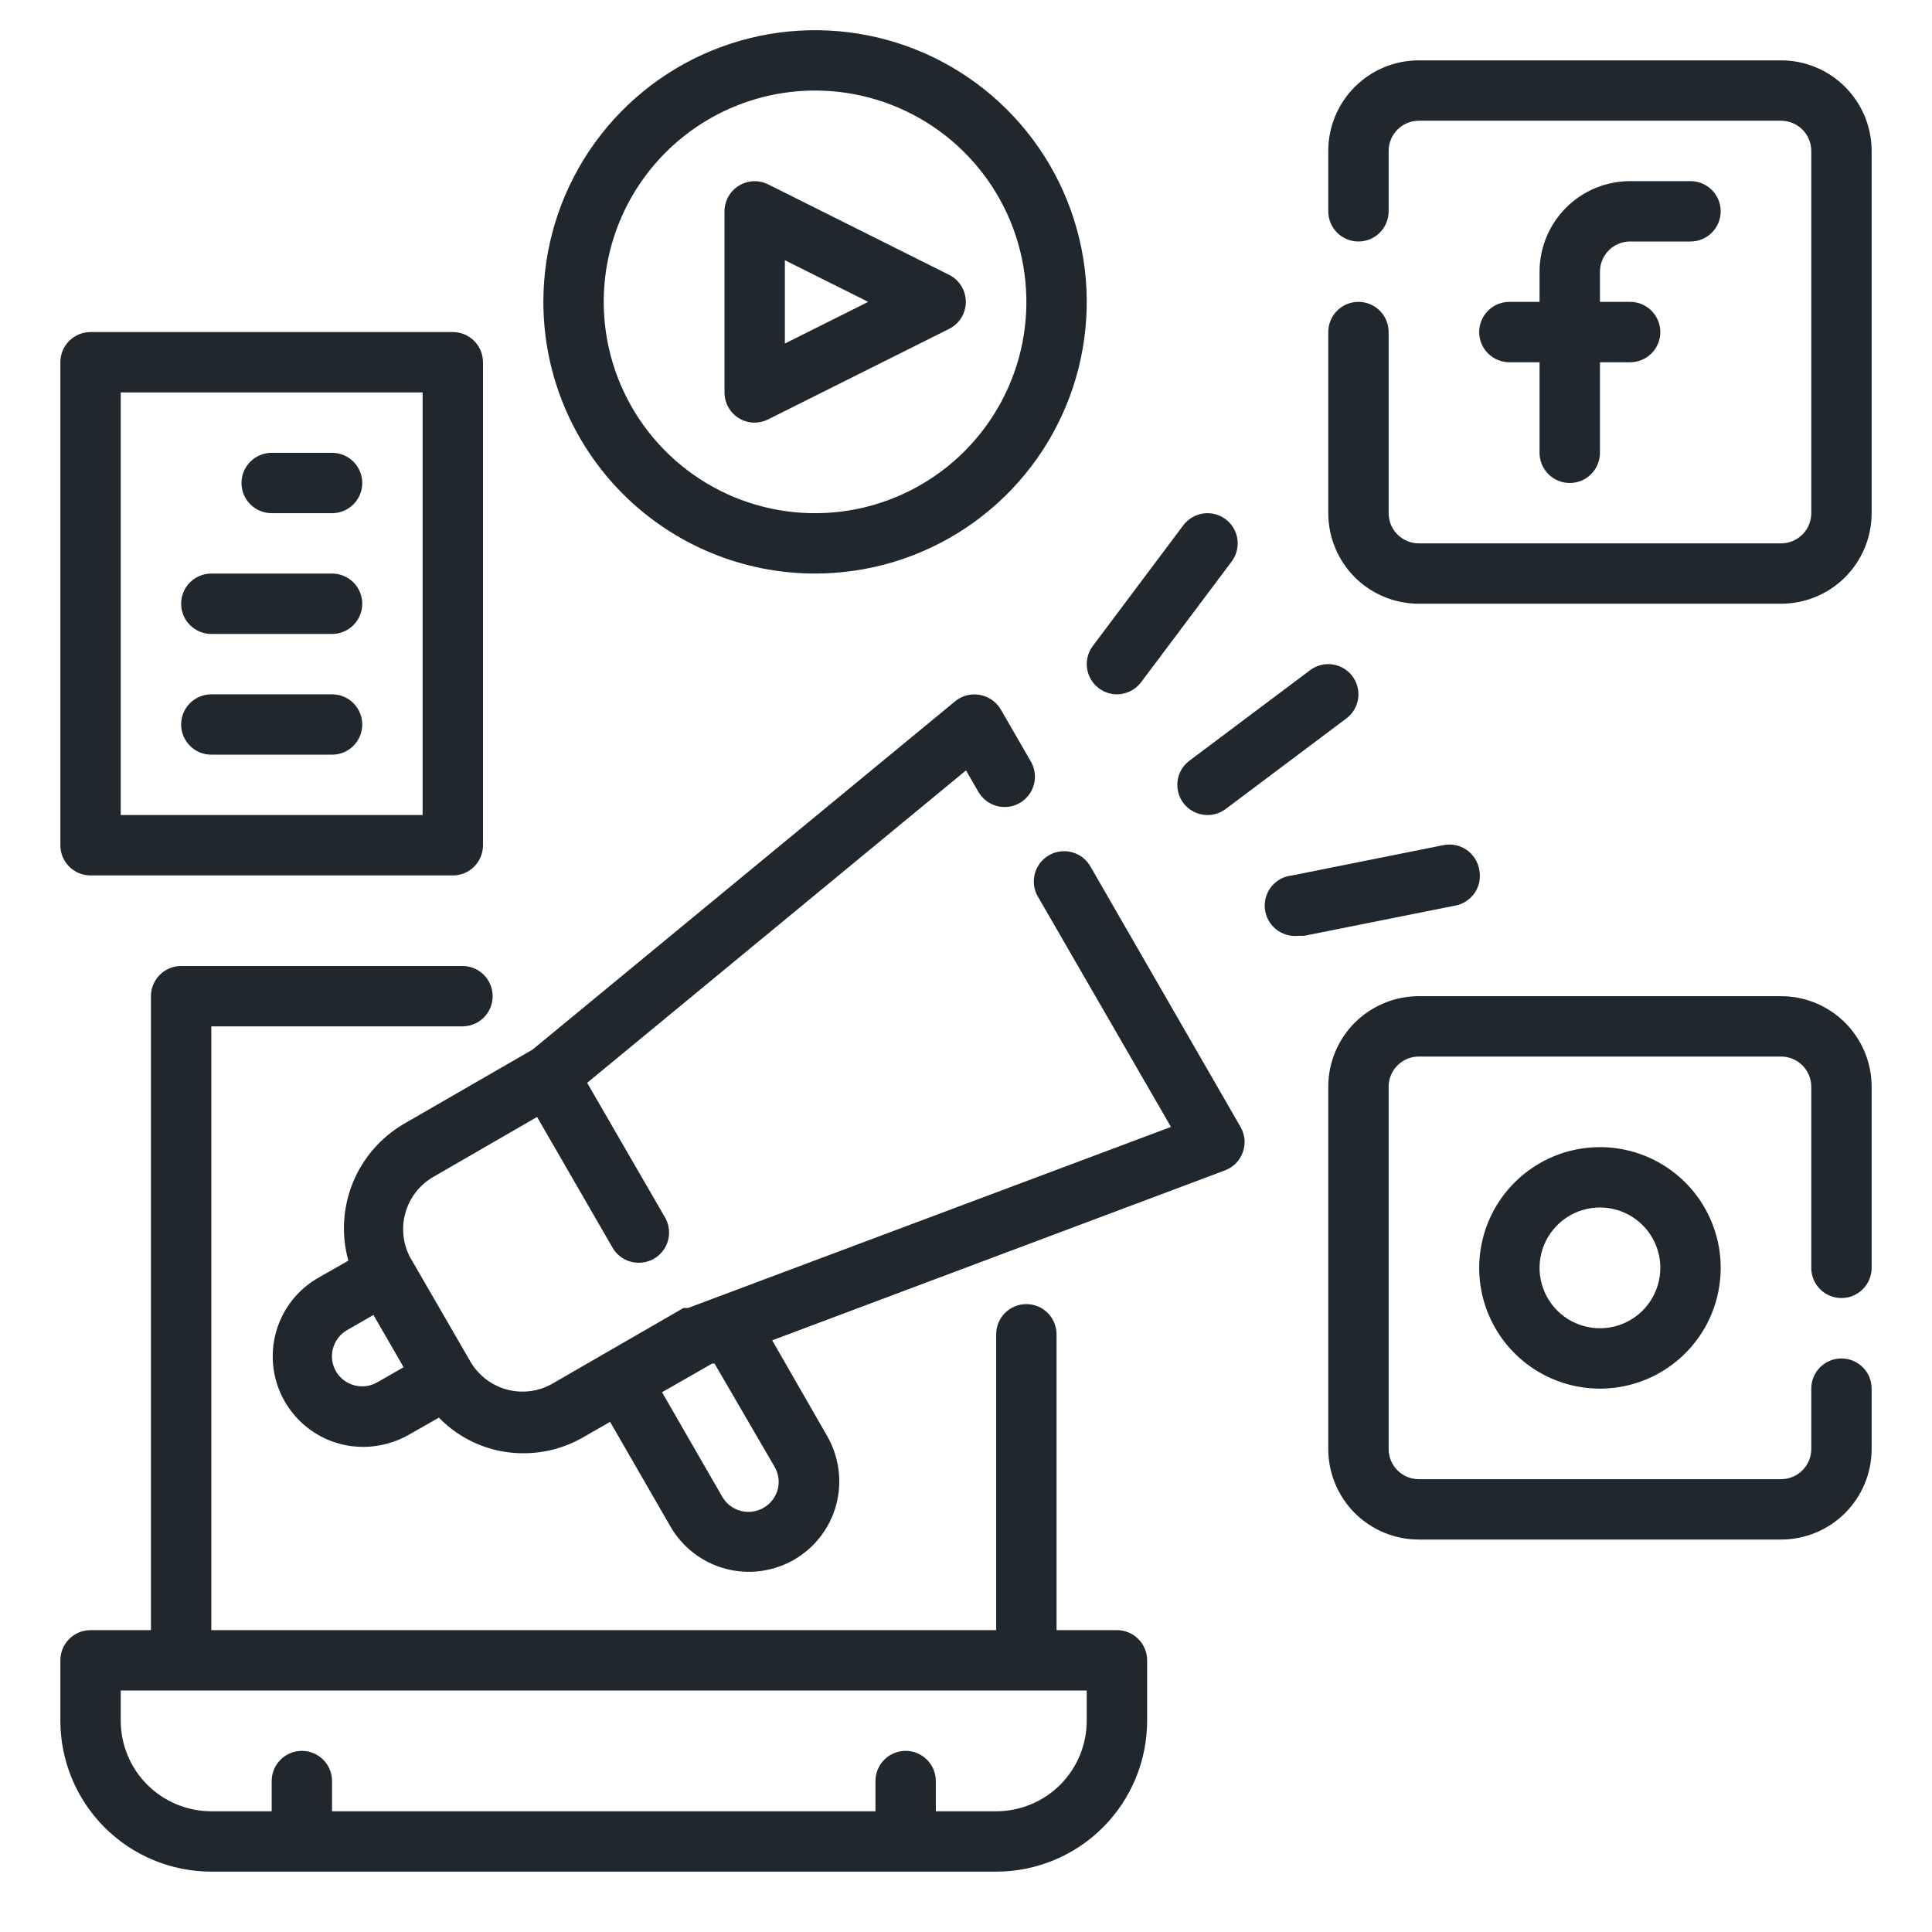
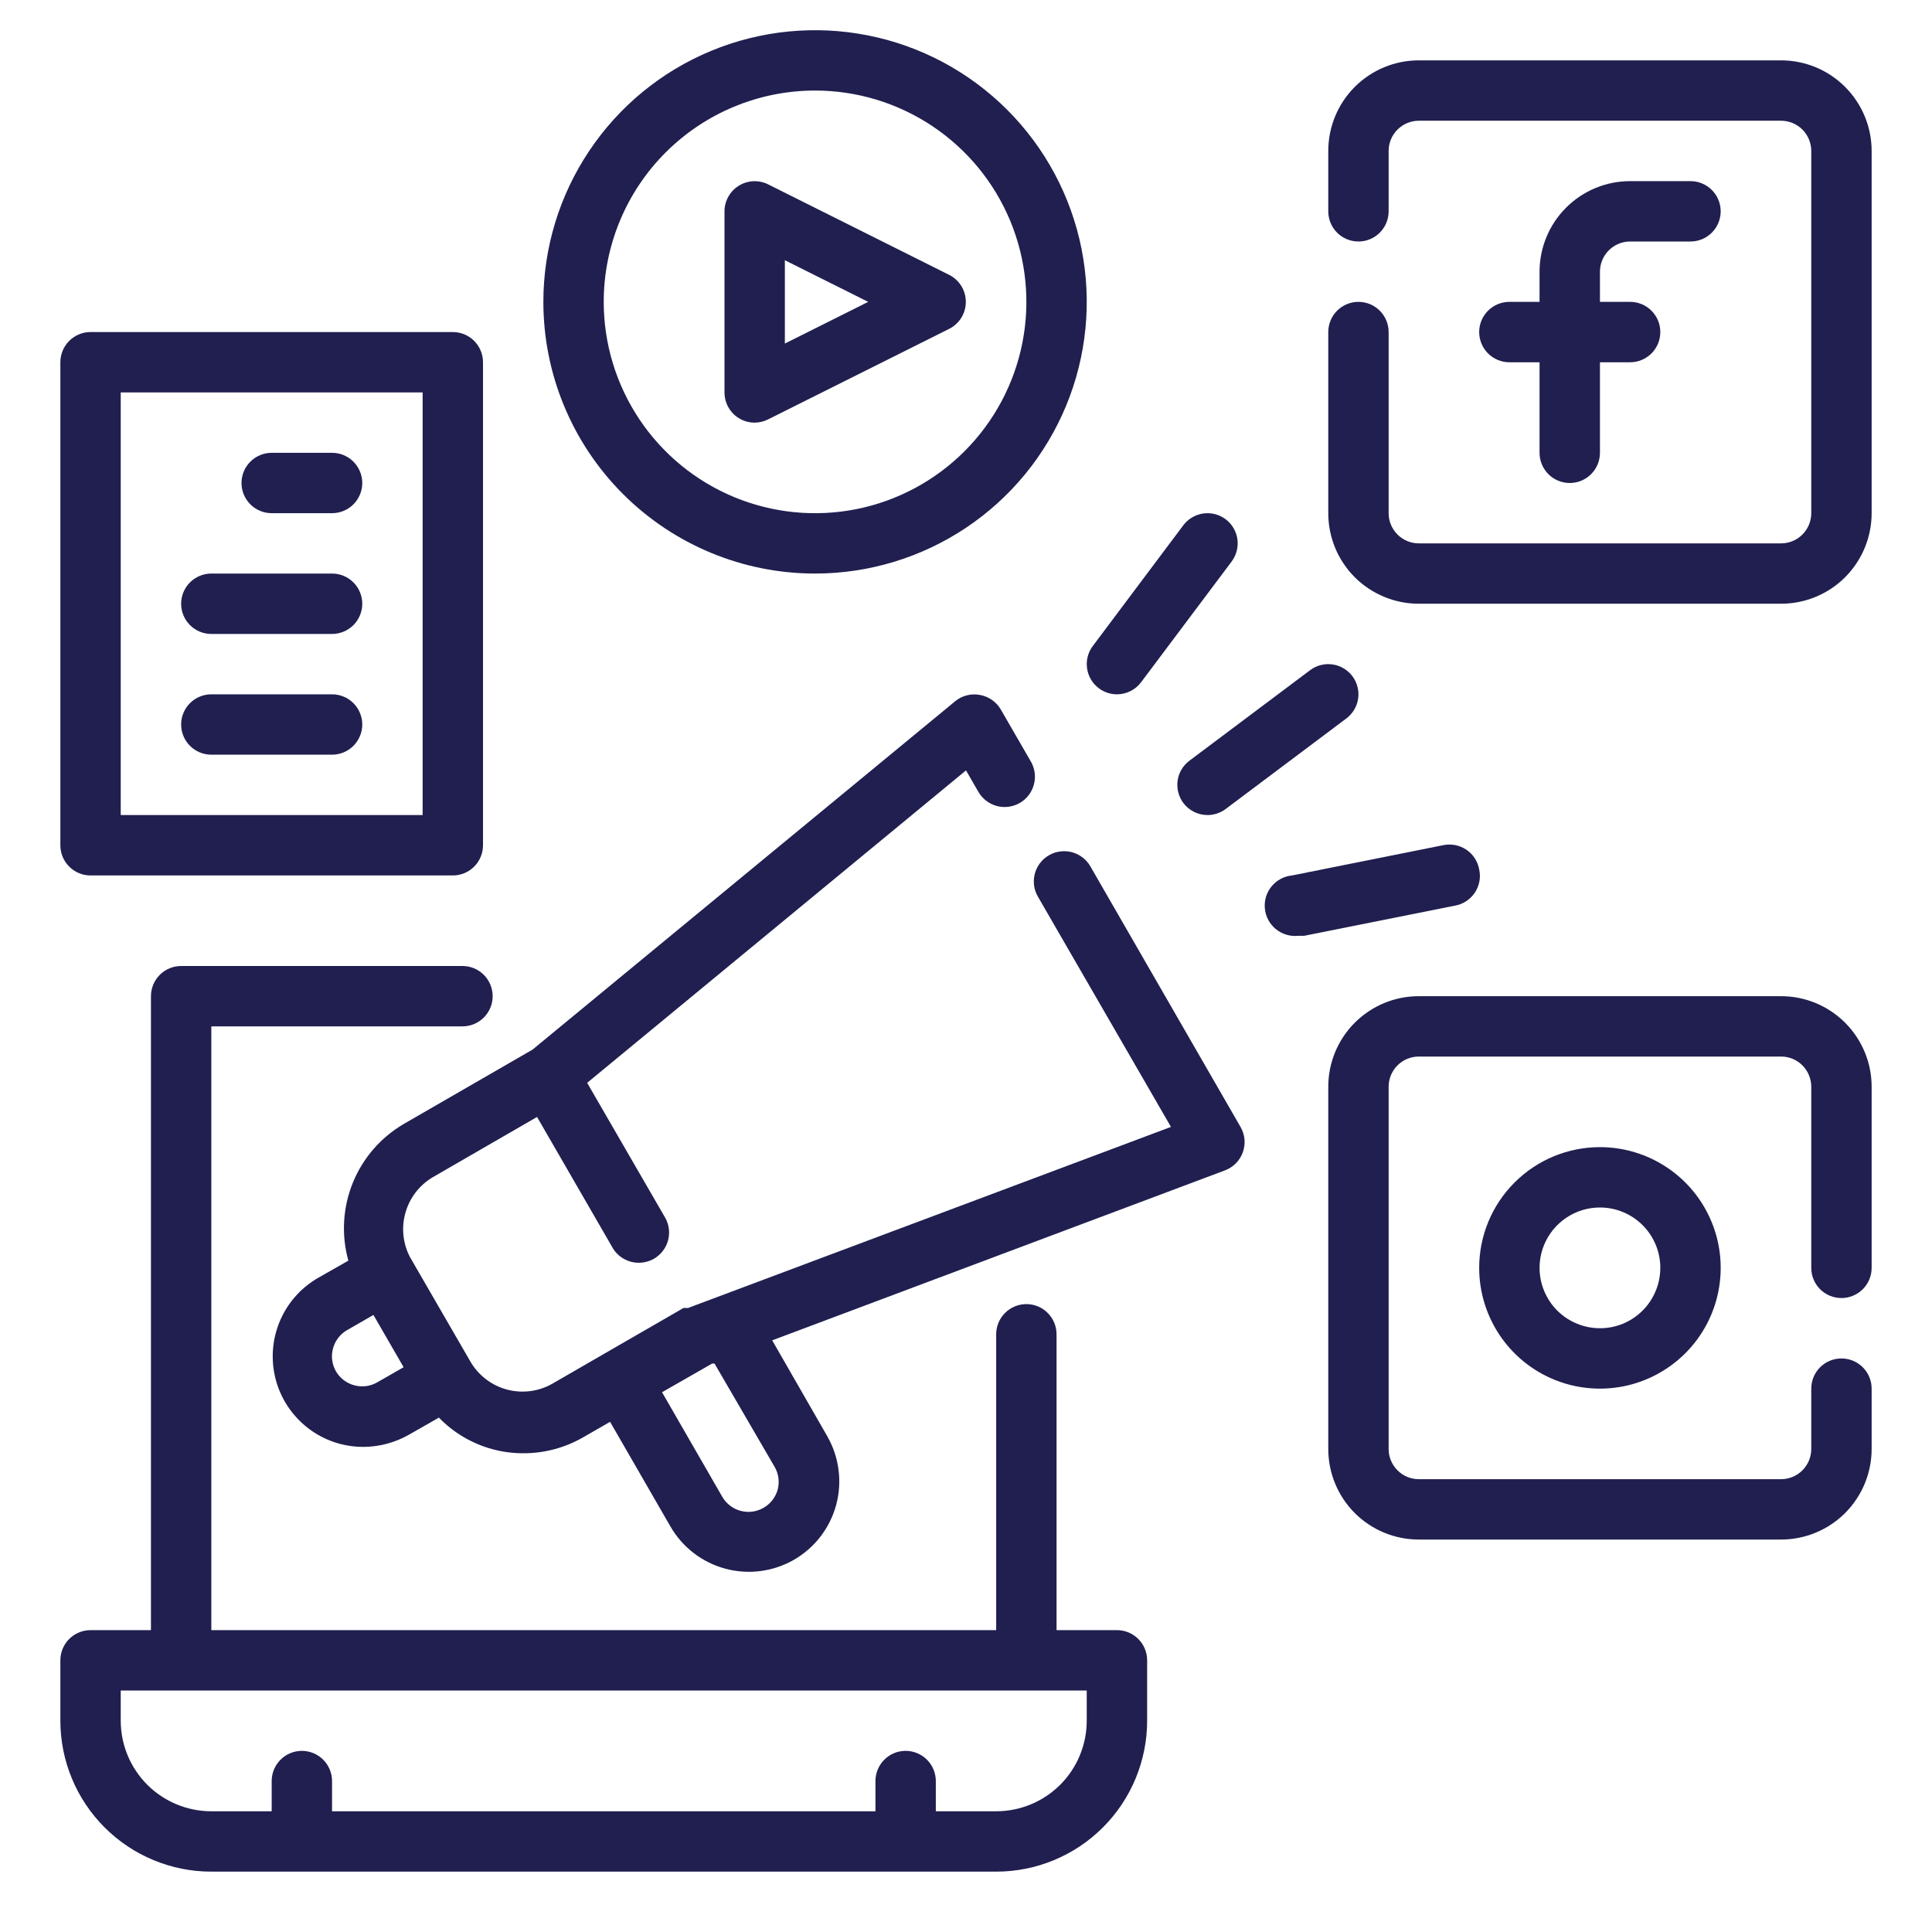
<svg xmlns="http://www.w3.org/2000/svg" width="45" height="45" viewBox="0 0 45 45" fill="none">
-   <path d="M26.016 37.969H24.609V31.078C24.609 30.892 24.535 30.713 24.403 30.581C24.272 30.449 24.093 30.375 23.906 30.375C23.72 30.375 23.541 30.449 23.409 30.581C23.277 30.713 23.203 30.892 23.203 31.078V37.969H4.922V23.906H10.772C10.958 23.906 11.137 23.832 11.269 23.7C11.401 23.568 11.475 23.39 11.475 23.203C11.475 23.017 11.401 22.838 11.269 22.706C11.137 22.574 10.958 22.5 10.772 22.5H4.219C4.032 22.5 3.853 22.574 3.722 22.706C3.59 22.838 3.516 23.017 3.516 23.203V37.969H2.109C1.923 37.969 1.744 38.043 1.612 38.175C1.48 38.307 1.406 38.485 1.406 38.672V40.078C1.406 41.011 1.777 41.905 2.436 42.564C3.095 43.223 3.989 43.594 4.922 43.594H23.203C24.136 43.594 25.03 43.223 25.689 42.564C26.348 41.905 26.719 41.011 26.719 40.078V38.672C26.719 38.485 26.645 38.307 26.513 38.175C26.381 38.043 26.202 37.969 26.016 37.969ZM25.312 40.078C25.312 40.638 25.09 41.174 24.695 41.57C24.299 41.965 23.763 42.188 23.203 42.188H21.797V41.484C21.797 41.298 21.723 41.119 21.591 40.987C21.459 40.855 21.28 40.781 21.094 40.781C20.907 40.781 20.728 40.855 20.597 40.987C20.465 41.119 20.391 41.298 20.391 41.484V42.188H7.734V41.484C7.734 41.298 7.66 41.119 7.528 40.987C7.397 40.855 7.218 40.781 7.031 40.781C6.845 40.781 6.666 40.855 6.534 40.987C6.402 41.119 6.328 41.298 6.328 41.484V42.188H4.922C4.362 42.188 3.826 41.965 3.43 41.57C3.035 41.174 2.812 40.638 2.812 40.078V39.375H25.312V40.078Z" fill="#20282D" />
-   <path d="M37.969 5.625H39.375C39.562 5.625 39.74 5.551 39.872 5.419C40.004 5.287 40.078 5.108 40.078 4.922C40.078 4.735 40.004 4.557 39.872 4.425C39.74 4.293 39.562 4.219 39.375 4.219H37.969C37.409 4.219 36.873 4.441 36.477 4.837C36.082 5.232 35.859 5.769 35.859 6.328V7.031H35.156C34.97 7.031 34.791 7.105 34.659 7.237C34.527 7.369 34.453 7.548 34.453 7.734C34.453 7.921 34.527 8.1 34.659 8.232C34.791 8.363 34.97 8.438 35.156 8.438H35.859V10.547C35.859 10.733 35.934 10.912 36.065 11.044C36.197 11.176 36.376 11.25 36.562 11.25C36.749 11.25 36.928 11.176 37.06 11.044C37.191 10.912 37.266 10.733 37.266 10.547V8.438H37.969C38.155 8.438 38.334 8.363 38.466 8.232C38.598 8.1 38.672 7.921 38.672 7.734C38.672 7.548 38.598 7.369 38.466 7.237C38.334 7.105 38.155 7.031 37.969 7.031H37.266V6.328C37.266 6.142 37.34 5.963 37.472 5.831C37.603 5.699 37.782 5.625 37.969 5.625Z" fill="#20282D" />
-   <path d="M41.484 1.406H33.047C32.487 1.406 31.951 1.628 31.555 2.024C31.16 2.42 30.938 2.956 30.938 3.516V4.922C30.938 5.108 31.012 5.287 31.143 5.419C31.275 5.551 31.454 5.625 31.641 5.625C31.827 5.625 32.006 5.551 32.138 5.419C32.27 5.287 32.344 5.108 32.344 4.922V3.516C32.344 3.329 32.418 3.15 32.55 3.018C32.682 2.887 32.86 2.812 33.047 2.812H41.484C41.671 2.812 41.85 2.887 41.982 3.018C42.113 3.15 42.188 3.329 42.188 3.516V11.953C42.188 12.14 42.113 12.318 41.982 12.45C41.85 12.582 41.671 12.656 41.484 12.656H33.047C32.86 12.656 32.682 12.582 32.55 12.45C32.418 12.318 32.344 12.14 32.344 11.953V7.734C32.344 7.548 32.27 7.369 32.138 7.237C32.006 7.105 31.827 7.031 31.641 7.031C31.454 7.031 31.275 7.105 31.143 7.237C31.012 7.369 30.938 7.548 30.938 7.734V11.953C30.938 12.513 31.16 13.049 31.555 13.445C31.951 13.84 32.487 14.062 33.047 14.062H41.484C42.044 14.062 42.58 13.84 42.976 13.445C43.371 13.049 43.594 12.513 43.594 11.953V3.516C43.594 2.956 43.371 2.42 42.976 2.024C42.58 1.628 42.044 1.406 41.484 1.406Z" fill="#20282D" />
-   <path d="M34.453 29.531C34.453 30.087 34.618 30.631 34.927 31.094C35.236 31.556 35.675 31.917 36.189 32.13C36.703 32.343 37.269 32.398 37.814 32.29C38.36 32.181 38.861 31.913 39.254 31.52C39.648 31.127 39.916 30.625 40.024 30.08C40.133 29.534 40.077 28.969 39.864 28.455C39.651 27.941 39.291 27.502 38.828 27.193C38.366 26.884 37.822 26.719 37.266 26.719C36.52 26.719 35.804 27.015 35.277 27.543C34.749 28.07 34.453 28.785 34.453 29.531ZM38.672 29.531C38.672 29.809 38.589 30.081 38.435 30.312C38.28 30.544 38.061 30.724 37.804 30.831C37.547 30.937 37.264 30.965 36.991 30.91C36.718 30.856 36.468 30.722 36.271 30.526C36.075 30.329 35.941 30.078 35.886 29.806C35.832 29.533 35.86 29.25 35.966 28.993C36.073 28.736 36.253 28.517 36.484 28.362C36.716 28.207 36.987 28.125 37.266 28.125C37.639 28.125 37.996 28.273 38.26 28.537C38.524 28.801 38.672 29.158 38.672 29.531Z" fill="#20282D" />
-   <path d="M41.484 23.203H33.047C32.487 23.203 31.951 23.425 31.555 23.821C31.16 24.216 30.938 24.753 30.938 25.312V33.75C30.938 34.309 31.16 34.846 31.555 35.242C31.951 35.637 32.487 35.859 33.047 35.859H41.484C42.044 35.859 42.58 35.637 42.976 35.242C43.371 34.846 43.594 34.309 43.594 33.75V32.344C43.594 32.157 43.52 31.978 43.388 31.847C43.256 31.715 43.077 31.641 42.891 31.641C42.704 31.641 42.525 31.715 42.393 31.847C42.262 31.978 42.188 32.157 42.188 32.344V33.75C42.188 33.937 42.113 34.115 41.982 34.247C41.85 34.379 41.671 34.453 41.484 34.453H33.047C32.86 34.453 32.682 34.379 32.55 34.247C32.418 34.115 32.344 33.937 32.344 33.75V25.312C32.344 25.126 32.418 24.947 32.55 24.815C32.682 24.683 32.86 24.609 33.047 24.609H41.484C41.671 24.609 41.85 24.683 41.982 24.815C42.113 24.947 42.188 25.126 42.188 25.312V29.531C42.188 29.718 42.262 29.897 42.393 30.028C42.525 30.16 42.704 30.234 42.891 30.234C43.077 30.234 43.256 30.16 43.388 30.028C43.52 29.897 43.594 29.718 43.594 29.531V25.312C43.594 24.753 43.371 24.216 42.976 23.821C42.58 23.425 42.044 23.203 41.484 23.203Z" fill="#20282D" />
-   <path d="M17.206 9.738C17.317 9.808 17.447 9.844 17.578 9.844C17.688 9.843 17.797 9.817 17.895 9.766L22.113 7.657C22.229 7.598 22.325 7.508 22.393 7.398C22.46 7.287 22.496 7.161 22.496 7.031C22.496 6.902 22.46 6.775 22.393 6.664C22.325 6.554 22.229 6.464 22.113 6.405L17.895 4.296C17.788 4.242 17.668 4.216 17.549 4.221C17.429 4.226 17.312 4.262 17.21 4.325C17.108 4.387 17.024 4.475 16.965 4.58C16.906 4.684 16.875 4.802 16.875 4.922V9.141C16.875 9.26 16.905 9.378 16.963 9.482C17.021 9.587 17.104 9.675 17.206 9.738ZM18.281 6.061L20.222 7.031L18.281 8.002V6.061Z" fill="#20282D" />
-   <path d="M18.984 13.359C20.236 13.359 21.459 12.988 22.5 12.293C23.541 11.598 24.352 10.609 24.831 9.453C25.31 8.297 25.435 7.024 25.191 5.797C24.947 4.569 24.344 3.442 23.459 2.557C22.574 1.672 21.447 1.069 20.219 0.825C18.991 0.581 17.719 0.706 16.563 1.185C15.406 1.664 14.418 2.475 13.723 3.516C13.027 4.556 12.656 5.78 12.656 7.031C12.656 8.71 13.323 10.319 14.51 11.506C15.697 12.693 17.306 13.359 18.984 13.359ZM18.984 2.109C19.958 2.109 20.909 2.398 21.719 2.939C22.528 3.48 23.159 4.248 23.532 5.148C23.904 6.047 24.002 7.037 23.812 7.991C23.622 8.946 23.153 9.823 22.465 10.511C21.776 11.2 20.899 11.669 19.945 11.859C18.99 12.049 18 11.951 17.101 11.579C16.201 11.206 15.433 10.575 14.892 9.766C14.351 8.956 14.062 8.005 14.062 7.031C14.062 5.726 14.581 4.474 15.504 3.551C16.427 2.628 17.679 2.109 18.984 2.109Z" fill="#20282D" />
-   <path d="M26.016 16.172C26.125 16.172 26.232 16.146 26.33 16.098C26.428 16.049 26.513 15.978 26.578 15.891L28.688 13.078C28.799 12.929 28.847 12.741 28.821 12.557C28.795 12.372 28.696 12.206 28.547 12.094C28.398 11.982 28.21 11.934 28.026 11.96C27.841 11.987 27.674 12.085 27.562 12.234L25.453 15.047C25.341 15.196 25.293 15.384 25.32 15.568C25.346 15.753 25.445 15.919 25.594 16.031C25.715 16.122 25.863 16.172 26.016 16.172Z" fill="#20282D" />
-   <path d="M27.562 18.703C27.628 18.791 27.713 18.861 27.811 18.91C27.908 18.959 28.016 18.984 28.125 18.984C28.277 18.984 28.425 18.935 28.547 18.844L31.359 16.734C31.509 16.622 31.607 16.456 31.634 16.271C31.66 16.087 31.612 15.899 31.5 15.75C31.388 15.601 31.222 15.502 31.037 15.476C30.852 15.449 30.665 15.498 30.516 15.609L27.703 17.719C27.554 17.831 27.455 17.997 27.429 18.182C27.403 18.366 27.451 18.554 27.562 18.703Z" fill="#20282D" />
-   <path d="M34.453 20.25C34.436 20.157 34.401 20.068 34.349 19.989C34.297 19.909 34.23 19.841 34.151 19.789C34.072 19.736 33.984 19.7 33.891 19.683C33.797 19.666 33.702 19.667 33.609 19.687L30.094 20.391C30.001 20.4 29.912 20.427 29.83 20.471C29.748 20.515 29.676 20.574 29.617 20.646C29.498 20.791 29.442 20.977 29.461 21.164C29.48 21.351 29.572 21.522 29.717 21.641C29.862 21.759 30.048 21.816 30.234 21.797H30.375L33.891 21.094C33.984 21.077 34.073 21.042 34.152 20.99C34.231 20.938 34.299 20.87 34.352 20.792C34.404 20.713 34.44 20.624 34.458 20.531C34.475 20.438 34.474 20.342 34.453 20.25Z" fill="#20282D" />
-   <path d="M2.109 20.391H10.547C10.733 20.391 10.912 20.317 11.044 20.185C11.176 20.053 11.25 19.874 11.25 19.688V8.438C11.25 8.251 11.176 8.072 11.044 7.94C10.912 7.808 10.733 7.734 10.547 7.734H2.109C1.923 7.734 1.744 7.808 1.612 7.94C1.48 8.072 1.406 8.251 1.406 8.438V19.688C1.406 19.874 1.48 20.053 1.612 20.185C1.744 20.317 1.923 20.391 2.109 20.391ZM2.812 9.141H9.844V18.984H2.812V9.141Z" fill="#20282D" />
-   <path d="M7.734 10.547H6.328C6.142 10.547 5.963 10.621 5.831 10.753C5.699 10.885 5.625 11.063 5.625 11.25C5.625 11.437 5.699 11.615 5.831 11.747C5.963 11.879 6.142 11.953 6.328 11.953H7.734C7.921 11.953 8.1 11.879 8.232 11.747C8.363 11.615 8.438 11.437 8.438 11.25C8.438 11.063 8.363 10.885 8.232 10.753C8.1 10.621 7.921 10.547 7.734 10.547Z" fill="#20282D" />
-   <path d="M7.734 13.359H4.922C4.735 13.359 4.557 13.434 4.425 13.565C4.293 13.697 4.219 13.876 4.219 14.062C4.219 14.249 4.293 14.428 4.425 14.56C4.557 14.691 4.735 14.766 4.922 14.766H7.734C7.921 14.766 8.1 14.691 8.232 14.56C8.363 14.428 8.438 14.249 8.438 14.062C8.438 13.876 8.363 13.697 8.232 13.565C8.1 13.434 7.921 13.359 7.734 13.359Z" fill="#20282D" />
-   <path d="M7.734 16.172H4.922C4.735 16.172 4.557 16.246 4.425 16.378C4.293 16.51 4.219 16.689 4.219 16.875C4.219 17.061 4.293 17.24 4.425 17.372C4.557 17.504 4.735 17.578 4.922 17.578H7.734C7.921 17.578 8.1 17.504 8.232 17.372C8.363 17.24 8.438 17.061 8.438 16.875C8.438 16.689 8.363 16.51 8.232 16.378C8.1 16.246 7.921 16.172 7.734 16.172Z" fill="#20282D" />
-   <path d="M25.397 20.18C25.351 20.099 25.289 20.029 25.216 19.972C25.142 19.916 25.059 19.874 24.969 19.85C24.88 19.826 24.786 19.82 24.695 19.832C24.603 19.843 24.514 19.873 24.434 19.92C24.353 19.966 24.283 20.027 24.226 20.101C24.17 20.174 24.128 20.258 24.104 20.347C24.08 20.437 24.074 20.53 24.085 20.622C24.097 20.714 24.127 20.802 24.174 20.883L27.274 26.248L16.024 30.466C16.024 30.466 16.024 30.466 15.975 30.466H15.919L14.091 31.521L12.874 32.224C12.714 32.317 12.537 32.377 12.354 32.401C12.171 32.425 11.984 32.413 11.806 32.365C11.447 32.268 11.141 32.033 10.955 31.711L9.548 29.278C9.383 28.96 9.345 28.59 9.444 28.245C9.542 27.9 9.768 27.606 10.076 27.422L12.509 26.016L14.267 29.06C14.328 29.168 14.418 29.256 14.525 29.318C14.632 29.38 14.754 29.412 14.878 29.412C15.002 29.412 15.123 29.38 15.231 29.319C15.338 29.257 15.427 29.168 15.489 29.061C15.551 28.954 15.584 28.833 15.584 28.709C15.584 28.586 15.552 28.464 15.49 28.357L13.676 25.221L22.5 17.944L22.788 18.443C22.834 18.523 22.896 18.594 22.969 18.65C23.043 18.707 23.127 18.748 23.216 18.773C23.305 18.797 23.399 18.803 23.491 18.791C23.583 18.779 23.671 18.749 23.752 18.703C23.832 18.657 23.902 18.596 23.959 18.522C24.015 18.449 24.057 18.365 24.081 18.275C24.105 18.186 24.112 18.093 24.1 18.001C24.088 17.909 24.058 17.82 24.012 17.74L23.309 16.523C23.257 16.435 23.187 16.36 23.103 16.301C23.02 16.243 22.924 16.204 22.823 16.186C22.722 16.167 22.618 16.17 22.519 16.196C22.419 16.221 22.326 16.268 22.247 16.334L12.403 24.448L9.408 26.177C8.87 26.491 8.452 26.973 8.218 27.549C7.984 28.126 7.947 28.763 8.114 29.363L7.411 29.763C7.049 29.971 6.756 30.282 6.571 30.657C6.386 31.031 6.316 31.452 6.37 31.866C6.424 32.281 6.6 32.669 6.876 32.983C7.151 33.297 7.514 33.523 7.917 33.63C8.096 33.678 8.281 33.702 8.466 33.701C8.836 33.699 9.199 33.602 9.52 33.42L10.223 33.019C10.561 33.368 10.986 33.62 11.454 33.75C11.694 33.817 11.943 33.85 12.192 33.849C12.687 33.85 13.172 33.718 13.598 33.469L14.21 33.117L15.617 35.557C15.896 36.04 16.355 36.393 16.895 36.538C17.434 36.683 18.008 36.608 18.492 36.331C18.732 36.192 18.943 36.008 19.112 35.788C19.281 35.568 19.405 35.317 19.477 35.049C19.548 34.782 19.567 34.502 19.53 34.228C19.494 33.953 19.404 33.688 19.266 33.448L17.986 31.219L28.533 27.26C28.628 27.224 28.715 27.168 28.787 27.095C28.858 27.022 28.913 26.935 28.948 26.838C28.982 26.743 28.995 26.642 28.987 26.541C28.978 26.441 28.948 26.343 28.898 26.255L25.397 20.18ZM8.789 32.196C8.709 32.242 8.621 32.273 8.529 32.285C8.437 32.297 8.344 32.291 8.255 32.267C8.075 32.22 7.92 32.103 7.826 31.943C7.78 31.863 7.75 31.774 7.737 31.683C7.725 31.591 7.732 31.498 7.756 31.409C7.78 31.319 7.821 31.235 7.878 31.161C7.935 31.087 8.005 31.026 8.086 30.98L8.698 30.628L9.401 31.845L8.789 32.196ZM18.042 34.165C18.088 34.245 18.119 34.333 18.131 34.425C18.143 34.517 18.137 34.61 18.113 34.699C18.062 34.878 17.944 35.03 17.782 35.121C17.622 35.213 17.431 35.239 17.252 35.191C17.073 35.144 16.92 35.028 16.826 34.868L15.42 32.428L16.587 31.76H16.643L18.042 34.165Z" fill="#20282D" />
+   <path d="M26.016 37.969H24.609V31.078C24.609 30.892 24.535 30.713 24.403 30.581C24.272 30.449 24.093 30.375 23.906 30.375C23.72 30.375 23.541 30.449 23.409 30.581C23.277 30.713 23.203 30.892 23.203 31.078V37.969H4.922V23.906H10.772C10.958 23.906 11.137 23.832 11.269 23.7C11.401 23.568 11.475 23.39 11.475 23.203C11.475 23.017 11.401 22.838 11.269 22.706C11.137 22.574 10.958 22.5 10.772 22.5H4.219C4.032 22.5 3.853 22.574 3.722 22.706C3.59 22.838 3.516 23.017 3.516 23.203V37.969H2.109C1.923 37.969 1.744 38.043 1.612 38.175C1.48 38.307 1.406 38.485 1.406 38.672V40.078C1.406 41.011 1.777 41.905 2.436 42.564C3.095 43.223 3.989 43.594 4.922 43.594H23.203C24.136 43.594 25.03 43.223 25.689 42.564C26.348 41.905 26.719 41.011 26.719 40.078V38.672C26.719 38.485 26.645 38.307 26.513 38.175C26.381 38.043 26.202 37.969 26.016 37.969ZM25.312 40.078C25.312 40.638 25.09 41.174 24.695 41.57C24.299 41.965 23.763 42.188 23.203 42.188H21.797V41.484C21.797 41.298 21.723 41.119 21.591 40.987C21.459 40.855 21.28 40.781 21.094 40.781C20.907 40.781 20.728 40.855 20.597 40.987C20.465 41.119 20.391 41.298 20.391 41.484V42.188H7.734V41.484C7.734 41.298 7.66 41.119 7.528 40.987C7.397 40.855 7.218 40.781 7.031 40.781C6.845 40.781 6.666 40.855 6.534 40.987C6.402 41.119 6.328 41.298 6.328 41.484V42.188H4.922C4.362 42.188 3.826 41.965 3.43 41.57C3.035 41.174 2.812 40.638 2.812 40.078V39.375H25.312V40.078Z" fill="#201F50" />
+   <path d="M37.969 5.625H39.375C39.562 5.625 39.74 5.551 39.872 5.419C40.004 5.287 40.078 5.108 40.078 4.922C40.078 4.735 40.004 4.557 39.872 4.425C39.74 4.293 39.562 4.219 39.375 4.219H37.969C37.409 4.219 36.873 4.441 36.477 4.837C36.082 5.232 35.859 5.769 35.859 6.328V7.031H35.156C34.97 7.031 34.791 7.105 34.659 7.237C34.527 7.369 34.453 7.548 34.453 7.734C34.453 7.921 34.527 8.1 34.659 8.232C34.791 8.363 34.97 8.438 35.156 8.438H35.859V10.547C35.859 10.733 35.934 10.912 36.065 11.044C36.197 11.176 36.376 11.25 36.562 11.25C36.749 11.25 36.928 11.176 37.06 11.044C37.191 10.912 37.266 10.733 37.266 10.547V8.438H37.969C38.155 8.438 38.334 8.363 38.466 8.232C38.598 8.1 38.672 7.921 38.672 7.734C38.672 7.548 38.598 7.369 38.466 7.237C38.334 7.105 38.155 7.031 37.969 7.031H37.266V6.328C37.266 6.142 37.34 5.963 37.472 5.831C37.603 5.699 37.782 5.625 37.969 5.625Z" fill="#201F50" />
+   <path d="M41.484 1.406H33.047C32.487 1.406 31.951 1.628 31.555 2.024C31.16 2.42 30.938 2.956 30.938 3.516V4.922C30.938 5.108 31.012 5.287 31.143 5.419C31.275 5.551 31.454 5.625 31.641 5.625C31.827 5.625 32.006 5.551 32.138 5.419C32.27 5.287 32.344 5.108 32.344 4.922V3.516C32.344 3.329 32.418 3.15 32.55 3.018C32.682 2.887 32.86 2.812 33.047 2.812H41.484C41.671 2.812 41.85 2.887 41.982 3.018C42.113 3.15 42.188 3.329 42.188 3.516V11.953C42.188 12.14 42.113 12.318 41.982 12.45C41.85 12.582 41.671 12.656 41.484 12.656H33.047C32.86 12.656 32.682 12.582 32.55 12.45C32.418 12.318 32.344 12.14 32.344 11.953V7.734C32.344 7.548 32.27 7.369 32.138 7.237C32.006 7.105 31.827 7.031 31.641 7.031C31.454 7.031 31.275 7.105 31.143 7.237C31.012 7.369 30.938 7.548 30.938 7.734V11.953C30.938 12.513 31.16 13.049 31.555 13.445C31.951 13.84 32.487 14.062 33.047 14.062H41.484C42.044 14.062 42.58 13.84 42.976 13.445C43.371 13.049 43.594 12.513 43.594 11.953V3.516C43.594 2.956 43.371 2.42 42.976 2.024C42.58 1.628 42.044 1.406 41.484 1.406Z" fill="#201F50" />
+   <path d="M34.453 29.531C34.453 30.087 34.618 30.631 34.927 31.094C35.236 31.556 35.675 31.917 36.189 32.13C36.703 32.343 37.269 32.398 37.814 32.29C38.36 32.181 38.861 31.913 39.254 31.52C39.648 31.127 39.916 30.625 40.024 30.08C40.133 29.534 40.077 28.969 39.864 28.455C39.651 27.941 39.291 27.502 38.828 27.193C38.366 26.884 37.822 26.719 37.266 26.719C36.52 26.719 35.804 27.015 35.277 27.543C34.749 28.07 34.453 28.785 34.453 29.531ZM38.672 29.531C38.672 29.809 38.589 30.081 38.435 30.312C38.28 30.544 38.061 30.724 37.804 30.831C37.547 30.937 37.264 30.965 36.991 30.91C36.718 30.856 36.468 30.722 36.271 30.526C36.075 30.329 35.941 30.078 35.886 29.806C35.832 29.533 35.86 29.25 35.966 28.993C36.073 28.736 36.253 28.517 36.484 28.362C36.716 28.207 36.987 28.125 37.266 28.125C37.639 28.125 37.996 28.273 38.26 28.537C38.524 28.801 38.672 29.158 38.672 29.531Z" fill="#201F50" />
+   <path d="M41.484 23.203H33.047C32.487 23.203 31.951 23.425 31.555 23.821C31.16 24.216 30.938 24.753 30.938 25.312V33.75C30.938 34.309 31.16 34.846 31.555 35.242C31.951 35.637 32.487 35.859 33.047 35.859H41.484C42.044 35.859 42.58 35.637 42.976 35.242C43.371 34.846 43.594 34.309 43.594 33.75V32.344C43.594 32.157 43.52 31.978 43.388 31.847C43.256 31.715 43.077 31.641 42.891 31.641C42.704 31.641 42.525 31.715 42.393 31.847C42.262 31.978 42.188 32.157 42.188 32.344V33.75C42.188 33.937 42.113 34.115 41.982 34.247C41.85 34.379 41.671 34.453 41.484 34.453H33.047C32.86 34.453 32.682 34.379 32.55 34.247C32.418 34.115 32.344 33.937 32.344 33.75V25.312C32.344 25.126 32.418 24.947 32.55 24.815C32.682 24.683 32.86 24.609 33.047 24.609H41.484C41.671 24.609 41.85 24.683 41.982 24.815C42.113 24.947 42.188 25.126 42.188 25.312V29.531C42.188 29.718 42.262 29.897 42.393 30.028C42.525 30.16 42.704 30.234 42.891 30.234C43.077 30.234 43.256 30.16 43.388 30.028C43.52 29.897 43.594 29.718 43.594 29.531V25.312C43.594 24.753 43.371 24.216 42.976 23.821C42.58 23.425 42.044 23.203 41.484 23.203Z" fill="#201F50" />
+   <path d="M17.206 9.738C17.317 9.808 17.447 9.844 17.578 9.844C17.688 9.843 17.797 9.817 17.895 9.766L22.113 7.657C22.229 7.598 22.325 7.508 22.393 7.398C22.46 7.287 22.496 7.161 22.496 7.031C22.496 6.902 22.46 6.775 22.393 6.664C22.325 6.554 22.229 6.464 22.113 6.405L17.895 4.296C17.788 4.242 17.668 4.216 17.549 4.221C17.429 4.226 17.312 4.262 17.21 4.325C17.108 4.387 17.024 4.475 16.965 4.58C16.906 4.684 16.875 4.802 16.875 4.922V9.141C16.875 9.26 16.905 9.378 16.963 9.482C17.021 9.587 17.104 9.675 17.206 9.738ZM18.281 6.061L20.222 7.031L18.281 8.002V6.061Z" fill="#201F50" />
+   <path d="M18.984 13.359C20.236 13.359 21.459 12.988 22.5 12.293C23.541 11.598 24.352 10.609 24.831 9.453C25.31 8.297 25.435 7.024 25.191 5.797C24.947 4.569 24.344 3.442 23.459 2.557C22.574 1.672 21.447 1.069 20.219 0.825C18.991 0.581 17.719 0.706 16.563 1.185C15.406 1.664 14.418 2.475 13.723 3.516C13.027 4.556 12.656 5.78 12.656 7.031C12.656 8.71 13.323 10.319 14.51 11.506C15.697 12.693 17.306 13.359 18.984 13.359ZM18.984 2.109C19.958 2.109 20.909 2.398 21.719 2.939C22.528 3.48 23.159 4.248 23.532 5.148C23.904 6.047 24.002 7.037 23.812 7.991C23.622 8.946 23.153 9.823 22.465 10.511C21.776 11.2 20.899 11.669 19.945 11.859C18.99 12.049 18 11.951 17.101 11.579C16.201 11.206 15.433 10.575 14.892 9.766C14.351 8.956 14.062 8.005 14.062 7.031C14.062 5.726 14.581 4.474 15.504 3.551C16.427 2.628 17.679 2.109 18.984 2.109Z" fill="#201F50" />
+   <path d="M26.016 16.172C26.125 16.172 26.232 16.146 26.33 16.098C26.428 16.049 26.513 15.978 26.578 15.891L28.688 13.078C28.799 12.929 28.847 12.741 28.821 12.557C28.795 12.372 28.696 12.206 28.547 12.094C28.398 11.982 28.21 11.934 28.026 11.96C27.841 11.987 27.674 12.085 27.562 12.234L25.453 15.047C25.341 15.196 25.293 15.384 25.32 15.568C25.346 15.753 25.445 15.919 25.594 16.031C25.715 16.122 25.863 16.172 26.016 16.172Z" fill="#201F50" />
+   <path d="M27.562 18.703C27.628 18.791 27.713 18.861 27.811 18.91C27.908 18.959 28.016 18.984 28.125 18.984C28.277 18.984 28.425 18.935 28.547 18.844L31.359 16.734C31.509 16.622 31.607 16.456 31.634 16.271C31.66 16.087 31.612 15.899 31.5 15.75C31.388 15.601 31.222 15.502 31.037 15.476C30.852 15.449 30.665 15.498 30.516 15.609L27.703 17.719C27.554 17.831 27.455 17.997 27.429 18.182C27.403 18.366 27.451 18.554 27.562 18.703Z" fill="#201F50" />
+   <path d="M34.453 20.25C34.436 20.157 34.401 20.068 34.349 19.989C34.297 19.909 34.23 19.841 34.151 19.789C34.072 19.736 33.984 19.7 33.891 19.683C33.797 19.666 33.702 19.667 33.609 19.687L30.094 20.391C30.001 20.4 29.912 20.427 29.83 20.471C29.748 20.515 29.676 20.574 29.617 20.646C29.498 20.791 29.442 20.977 29.461 21.164C29.48 21.351 29.572 21.522 29.717 21.641C29.862 21.759 30.048 21.816 30.234 21.797H30.375L33.891 21.094C33.984 21.077 34.073 21.042 34.152 20.99C34.231 20.938 34.299 20.87 34.352 20.792C34.404 20.713 34.44 20.624 34.458 20.531C34.475 20.438 34.474 20.342 34.453 20.25Z" fill="#201F50" />
+   <path d="M2.109 20.391H10.547C10.733 20.391 10.912 20.317 11.044 20.185C11.176 20.053 11.25 19.874 11.25 19.688V8.438C11.25 8.251 11.176 8.072 11.044 7.94C10.912 7.808 10.733 7.734 10.547 7.734H2.109C1.923 7.734 1.744 7.808 1.612 7.94C1.48 8.072 1.406 8.251 1.406 8.438V19.688C1.406 19.874 1.48 20.053 1.612 20.185C1.744 20.317 1.923 20.391 2.109 20.391ZM2.812 9.141H9.844V18.984H2.812V9.141Z" fill="#201F50" />
+   <path d="M7.734 10.547H6.328C6.142 10.547 5.963 10.621 5.831 10.753C5.699 10.885 5.625 11.063 5.625 11.25C5.625 11.437 5.699 11.615 5.831 11.747C5.963 11.879 6.142 11.953 6.328 11.953H7.734C7.921 11.953 8.1 11.879 8.232 11.747C8.363 11.615 8.438 11.437 8.438 11.25C8.438 11.063 8.363 10.885 8.232 10.753C8.1 10.621 7.921 10.547 7.734 10.547Z" fill="#201F50" />
+   <path d="M7.734 13.359H4.922C4.735 13.359 4.557 13.434 4.425 13.565C4.293 13.697 4.219 13.876 4.219 14.062C4.219 14.249 4.293 14.428 4.425 14.56C4.557 14.691 4.735 14.766 4.922 14.766H7.734C7.921 14.766 8.1 14.691 8.232 14.56C8.363 14.428 8.438 14.249 8.438 14.062C8.438 13.876 8.363 13.697 8.232 13.565C8.1 13.434 7.921 13.359 7.734 13.359Z" fill="#201F50" />
+   <path d="M7.734 16.172H4.922C4.735 16.172 4.557 16.246 4.425 16.378C4.293 16.51 4.219 16.689 4.219 16.875C4.219 17.061 4.293 17.24 4.425 17.372C4.557 17.504 4.735 17.578 4.922 17.578H7.734C7.921 17.578 8.1 17.504 8.232 17.372C8.363 17.24 8.438 17.061 8.438 16.875C8.438 16.689 8.363 16.51 8.232 16.378C8.1 16.246 7.921 16.172 7.734 16.172Z" fill="#201F50" />
+   <path d="M25.397 20.18C25.351 20.099 25.289 20.029 25.216 19.972C25.142 19.916 25.059 19.874 24.969 19.85C24.88 19.826 24.786 19.82 24.695 19.832C24.603 19.843 24.514 19.873 24.434 19.92C24.353 19.966 24.283 20.027 24.226 20.101C24.17 20.174 24.128 20.258 24.104 20.347C24.08 20.437 24.074 20.53 24.085 20.622C24.097 20.714 24.127 20.802 24.174 20.883L27.274 26.248L16.024 30.466C16.024 30.466 16.024 30.466 15.975 30.466H15.919L14.091 31.521L12.874 32.224C12.714 32.317 12.537 32.377 12.354 32.401C12.171 32.425 11.984 32.413 11.806 32.365C11.447 32.268 11.141 32.033 10.955 31.711L9.548 29.278C9.383 28.96 9.345 28.59 9.444 28.245C9.542 27.9 9.768 27.606 10.076 27.422L12.509 26.016L14.267 29.06C14.328 29.168 14.418 29.256 14.525 29.318C14.632 29.38 14.754 29.412 14.878 29.412C15.002 29.412 15.123 29.38 15.231 29.319C15.338 29.257 15.427 29.168 15.489 29.061C15.551 28.954 15.584 28.833 15.584 28.709C15.584 28.586 15.552 28.464 15.49 28.357L13.676 25.221L22.5 17.944L22.788 18.443C22.834 18.523 22.896 18.594 22.969 18.65C23.043 18.707 23.127 18.748 23.216 18.773C23.305 18.797 23.399 18.803 23.491 18.791C23.583 18.779 23.671 18.749 23.752 18.703C23.832 18.657 23.902 18.596 23.959 18.522C24.015 18.449 24.057 18.365 24.081 18.275C24.105 18.186 24.112 18.093 24.1 18.001C24.088 17.909 24.058 17.82 24.012 17.74L23.309 16.523C23.257 16.435 23.187 16.36 23.103 16.301C23.02 16.243 22.924 16.204 22.823 16.186C22.722 16.167 22.618 16.17 22.519 16.196C22.419 16.221 22.326 16.268 22.247 16.334L12.403 24.448L9.408 26.177C8.87 26.491 8.452 26.973 8.218 27.549C7.984 28.126 7.947 28.763 8.114 29.363L7.411 29.763C7.049 29.971 6.756 30.282 6.571 30.657C6.386 31.031 6.316 31.452 6.37 31.866C6.424 32.281 6.6 32.669 6.876 32.983C7.151 33.297 7.514 33.523 7.917 33.63C8.096 33.678 8.281 33.702 8.466 33.701C8.836 33.699 9.199 33.602 9.52 33.42L10.223 33.019C10.561 33.368 10.986 33.62 11.454 33.75C11.694 33.817 11.943 33.85 12.192 33.849C12.687 33.85 13.172 33.718 13.598 33.469L14.21 33.117L15.617 35.557C15.896 36.04 16.355 36.393 16.895 36.538C17.434 36.683 18.008 36.608 18.492 36.331C18.732 36.192 18.943 36.008 19.112 35.788C19.281 35.568 19.405 35.317 19.477 35.049C19.548 34.782 19.567 34.502 19.53 34.228C19.494 33.953 19.404 33.688 19.266 33.448L17.986 31.219L28.533 27.26C28.628 27.224 28.715 27.168 28.787 27.095C28.858 27.022 28.913 26.935 28.948 26.838C28.982 26.743 28.995 26.642 28.987 26.541C28.978 26.441 28.948 26.343 28.898 26.255L25.397 20.18ZM8.789 32.196C8.709 32.242 8.621 32.273 8.529 32.285C8.437 32.297 8.344 32.291 8.255 32.267C8.075 32.22 7.92 32.103 7.826 31.943C7.78 31.863 7.75 31.774 7.737 31.683C7.725 31.591 7.732 31.498 7.756 31.409C7.78 31.319 7.821 31.235 7.878 31.161C7.935 31.087 8.005 31.026 8.086 30.98L8.698 30.628L9.401 31.845L8.789 32.196ZM18.042 34.165C18.088 34.245 18.119 34.333 18.131 34.425C18.143 34.517 18.137 34.61 18.113 34.699C18.062 34.878 17.944 35.03 17.782 35.121C17.622 35.213 17.431 35.239 17.252 35.191C17.073 35.144 16.92 35.028 16.826 34.868L15.42 32.428L16.587 31.76H16.643L18.042 34.165Z" fill="#201F50" />
</svg>
